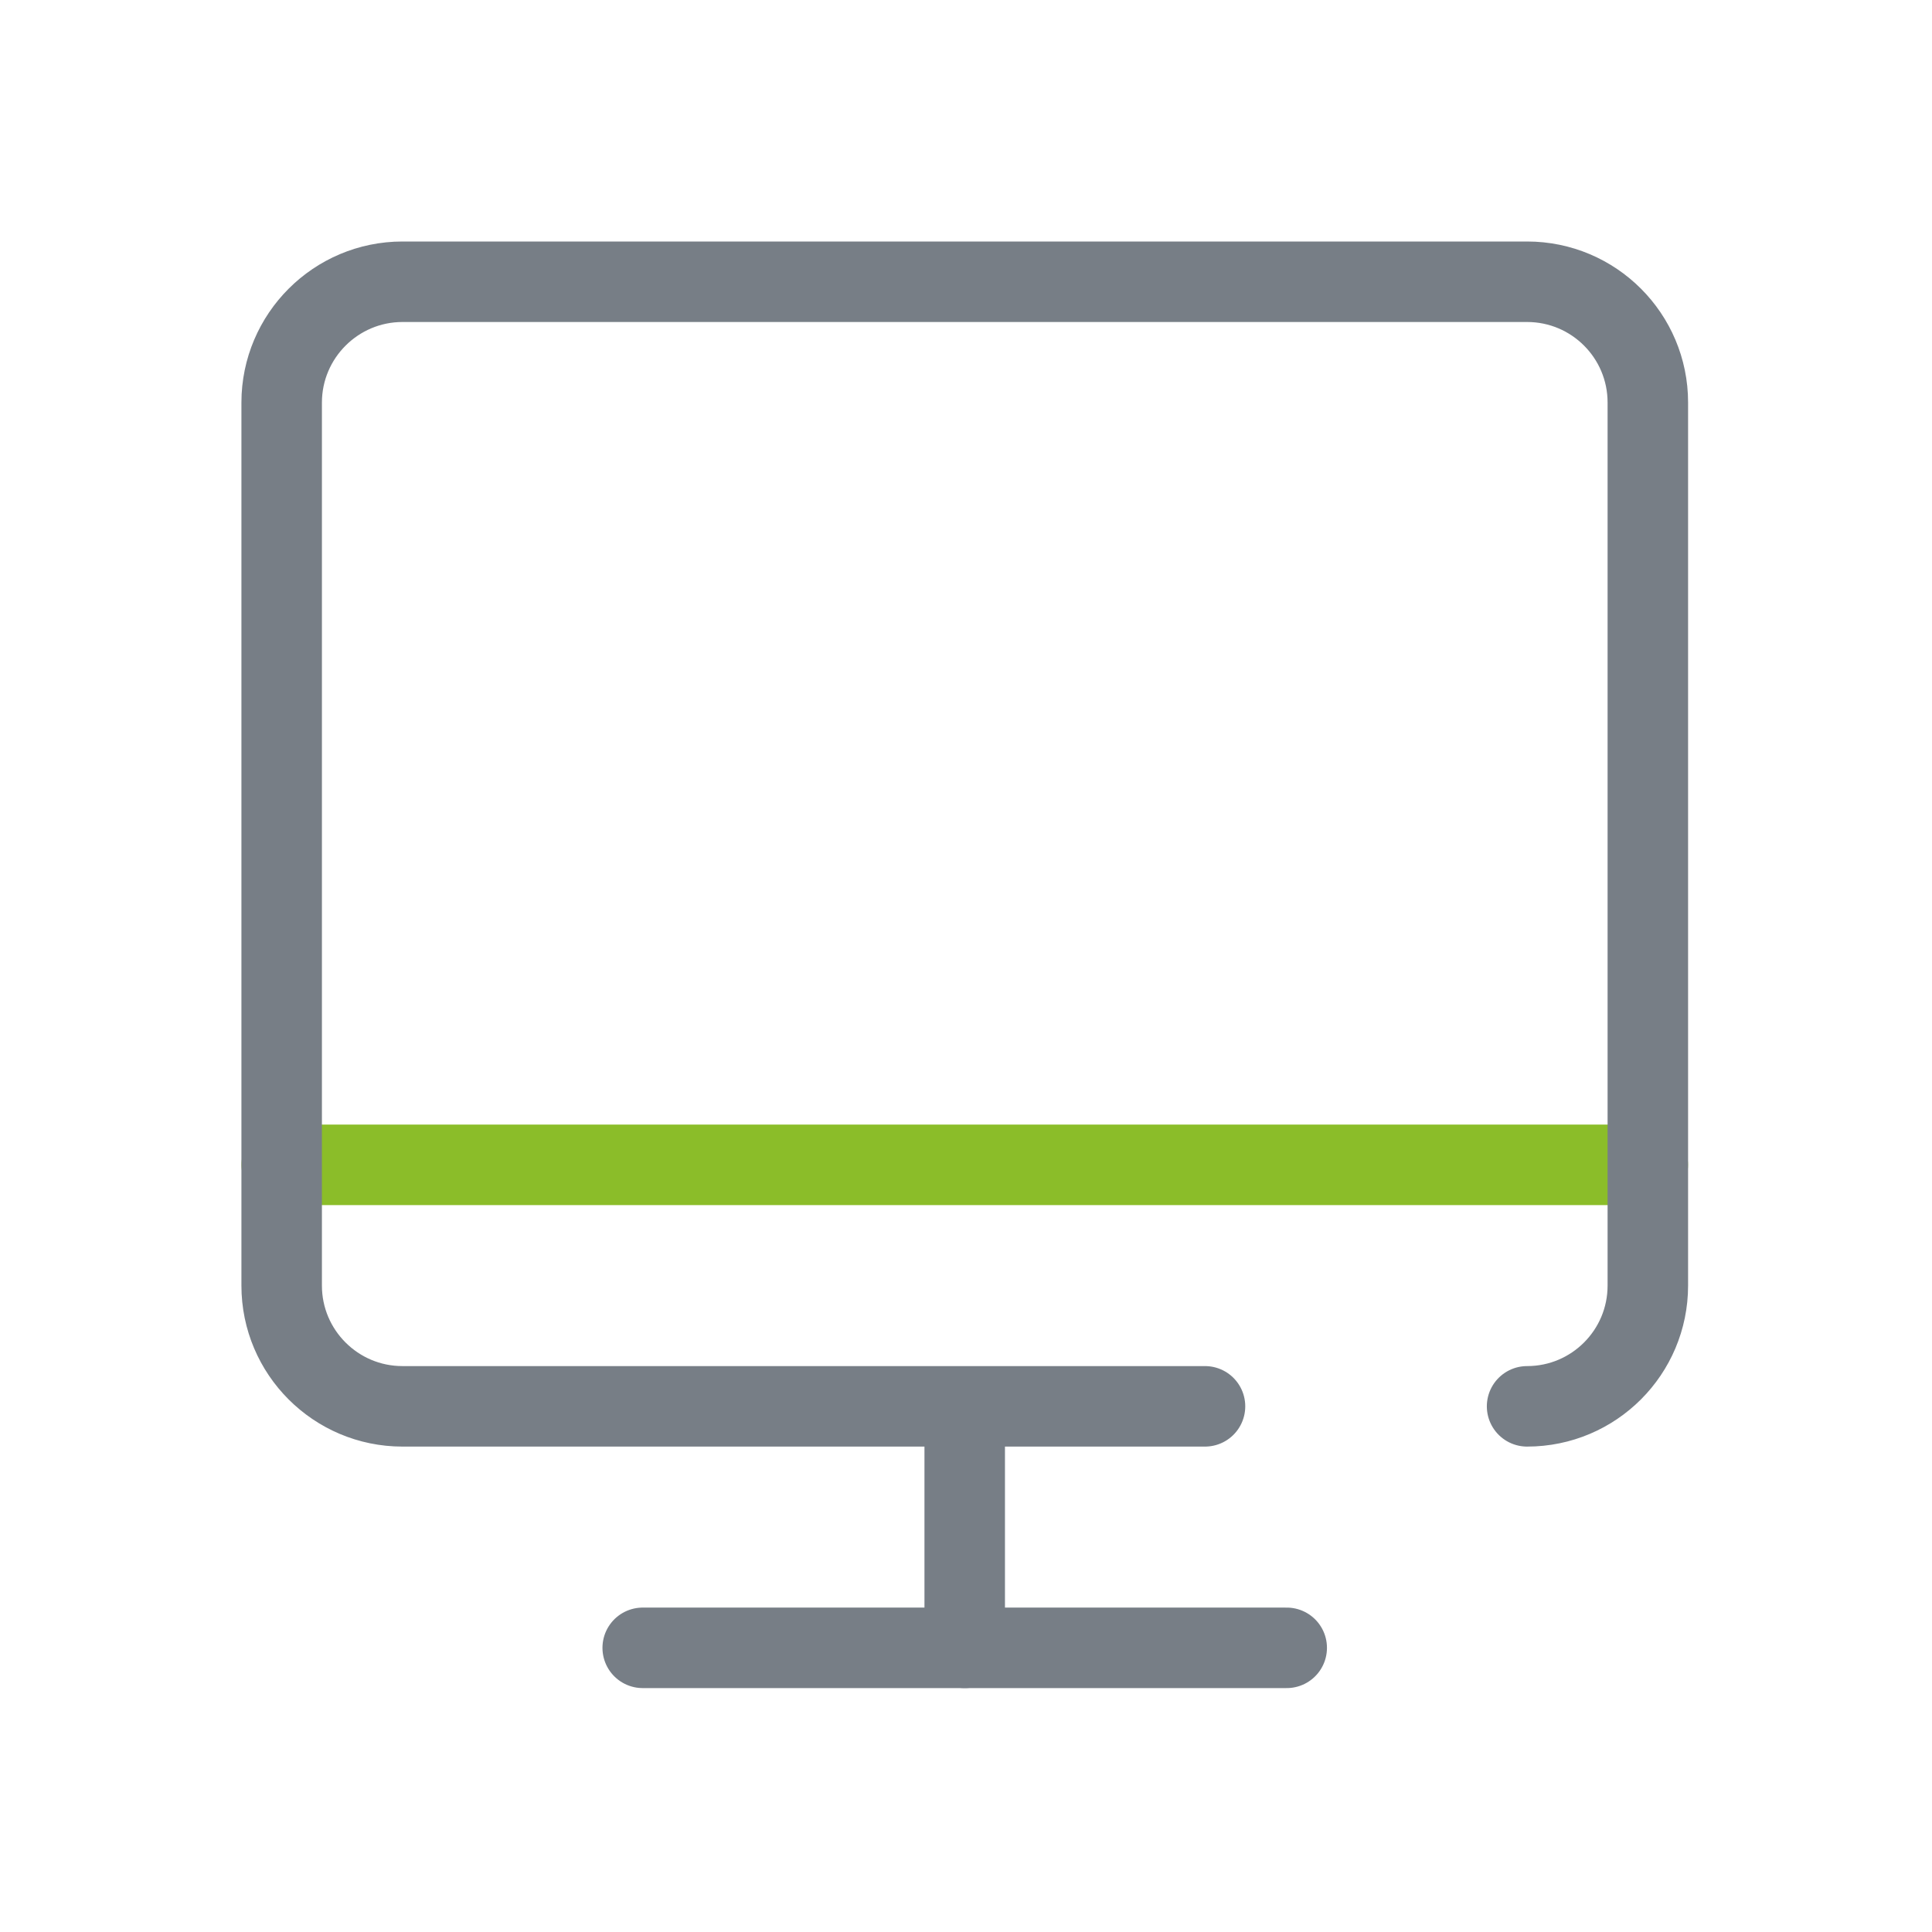
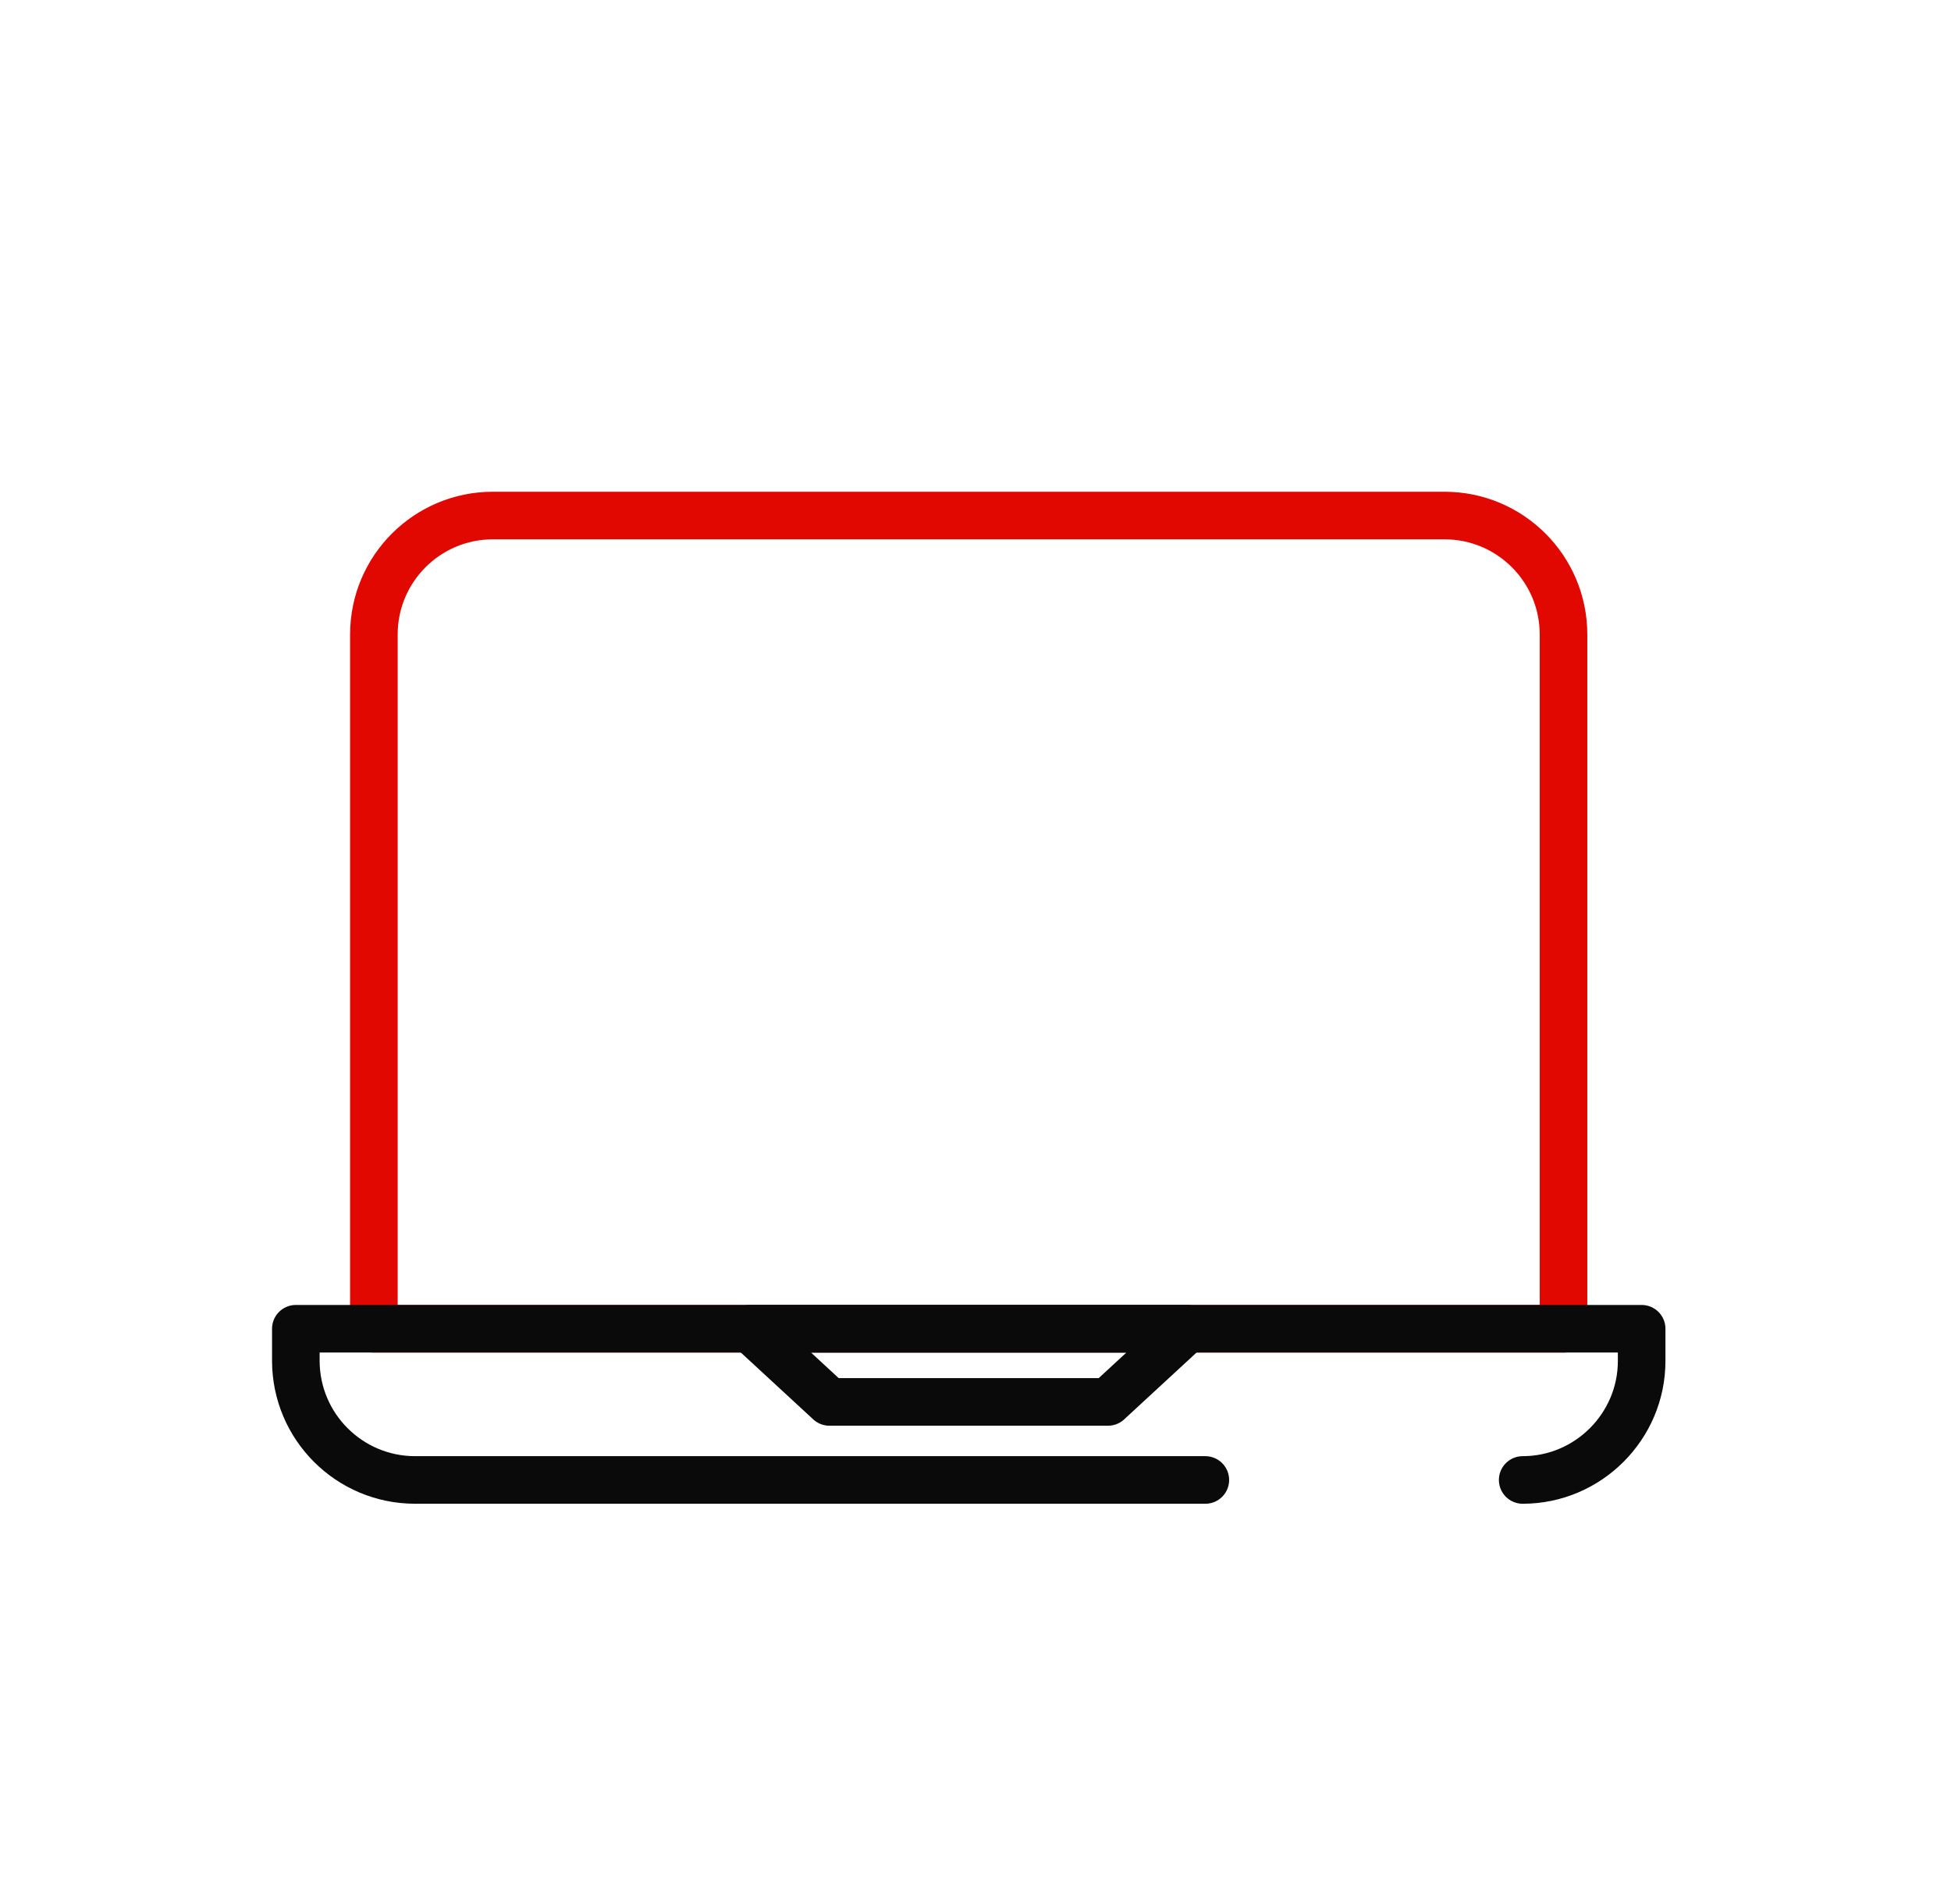
- <svg xmlns="http://www.w3.org/2000/svg" width="24" height="24" viewBox="0 0 24 24">
-   <g fill="none" fill-rule="evenodd">
-     <g>
-       <g>
-         <path d="M0 0H24V24H0z" transform="translate(-972, -1680) translate(972, 1680)" />
-         <g stroke-linecap="round" stroke-linejoin="round">
-           <path stroke="#777E86" d="M4.984 17.47L12.984 17.47" transform="translate(-972, -1680) translate(972, 1680) translate(3, 3)" />
-           <path stroke="#8BBD29" d="M0.5 11.47L17.469 11.47" transform="translate(-972, -1680) translate(972, 1680) translate(3, 3)" />
-           <path stroke="#777E86" d="M8.984 17.47L8.984 14.47M11.969 14.47h-9.97c-.827 0-1.5-.672-1.5-1.5V2C.5 1.172 1.173.5 2 .5h13.97c.829 0 1.5.672 1.5 1.5v10.97c0 .828-.671 1.5-1.5 1.5" transform="translate(-972, -1680) translate(972, 1680) translate(3, 3)" />
-         </g>
-       </g>
-     </g>
-   </g>
+ <svg xmlns="http://www.w3.org/2000/svg" width="41" height="40" viewBox="0 0 41 40" fill="none">
+   <path clip-rule="evenodd" d="M7.857 27.925V13.335a2.5 2.5 0 0 1 2.5-2.5h20a2.5 2.5 0 0 1 2.5 2.5v14.591h-25z" stroke="#E00800" stroke-linecap="round" stroke-linejoin="round" />
+   <path d="M25.33 31.104H8.717a2.507 2.507 0 0 1-2.5-2.5v-.678h28.282v.678c0 1.375-1.125 2.5-2.5 2.5" stroke="#0A0A0A" stroke-linecap="round" stroke-linejoin="round" />
+   <path clip-rule="evenodd" d="M15.764 27.926h9.186l-1.666 1.538H17.43l-1.666-1.538z" stroke="#0A0A0A" stroke-linecap="round" stroke-linejoin="round" />
</svg>
